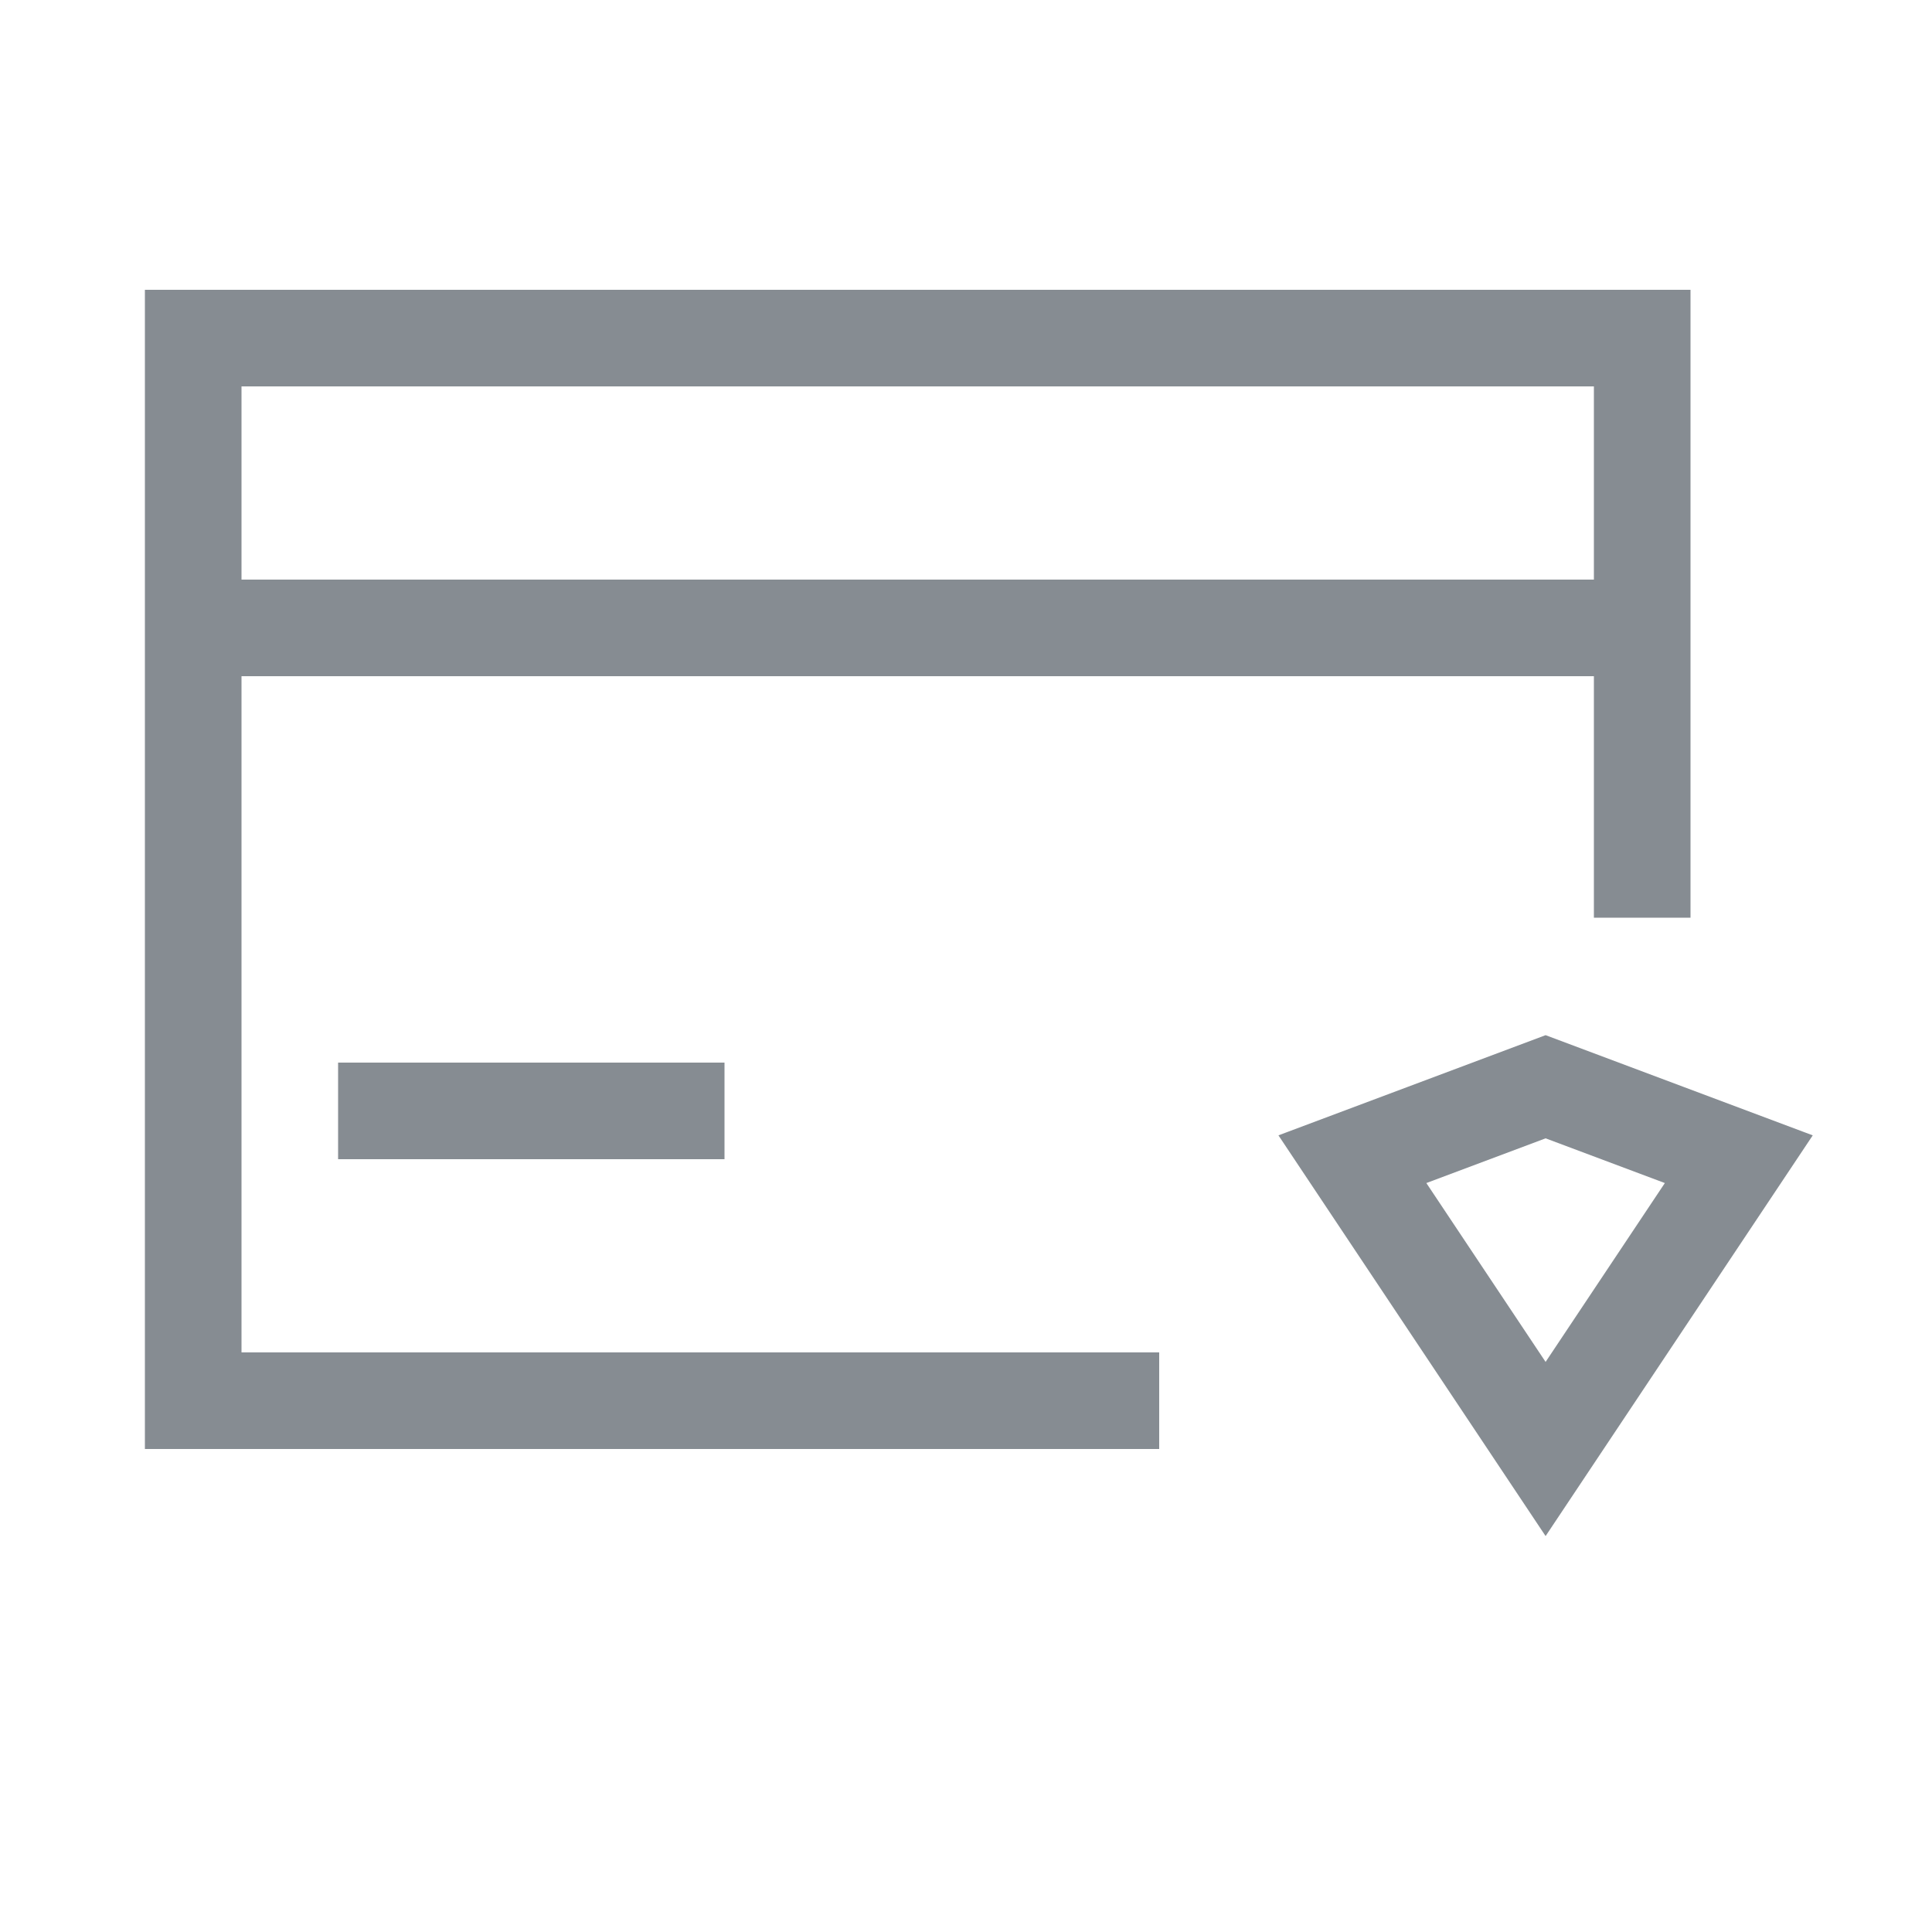
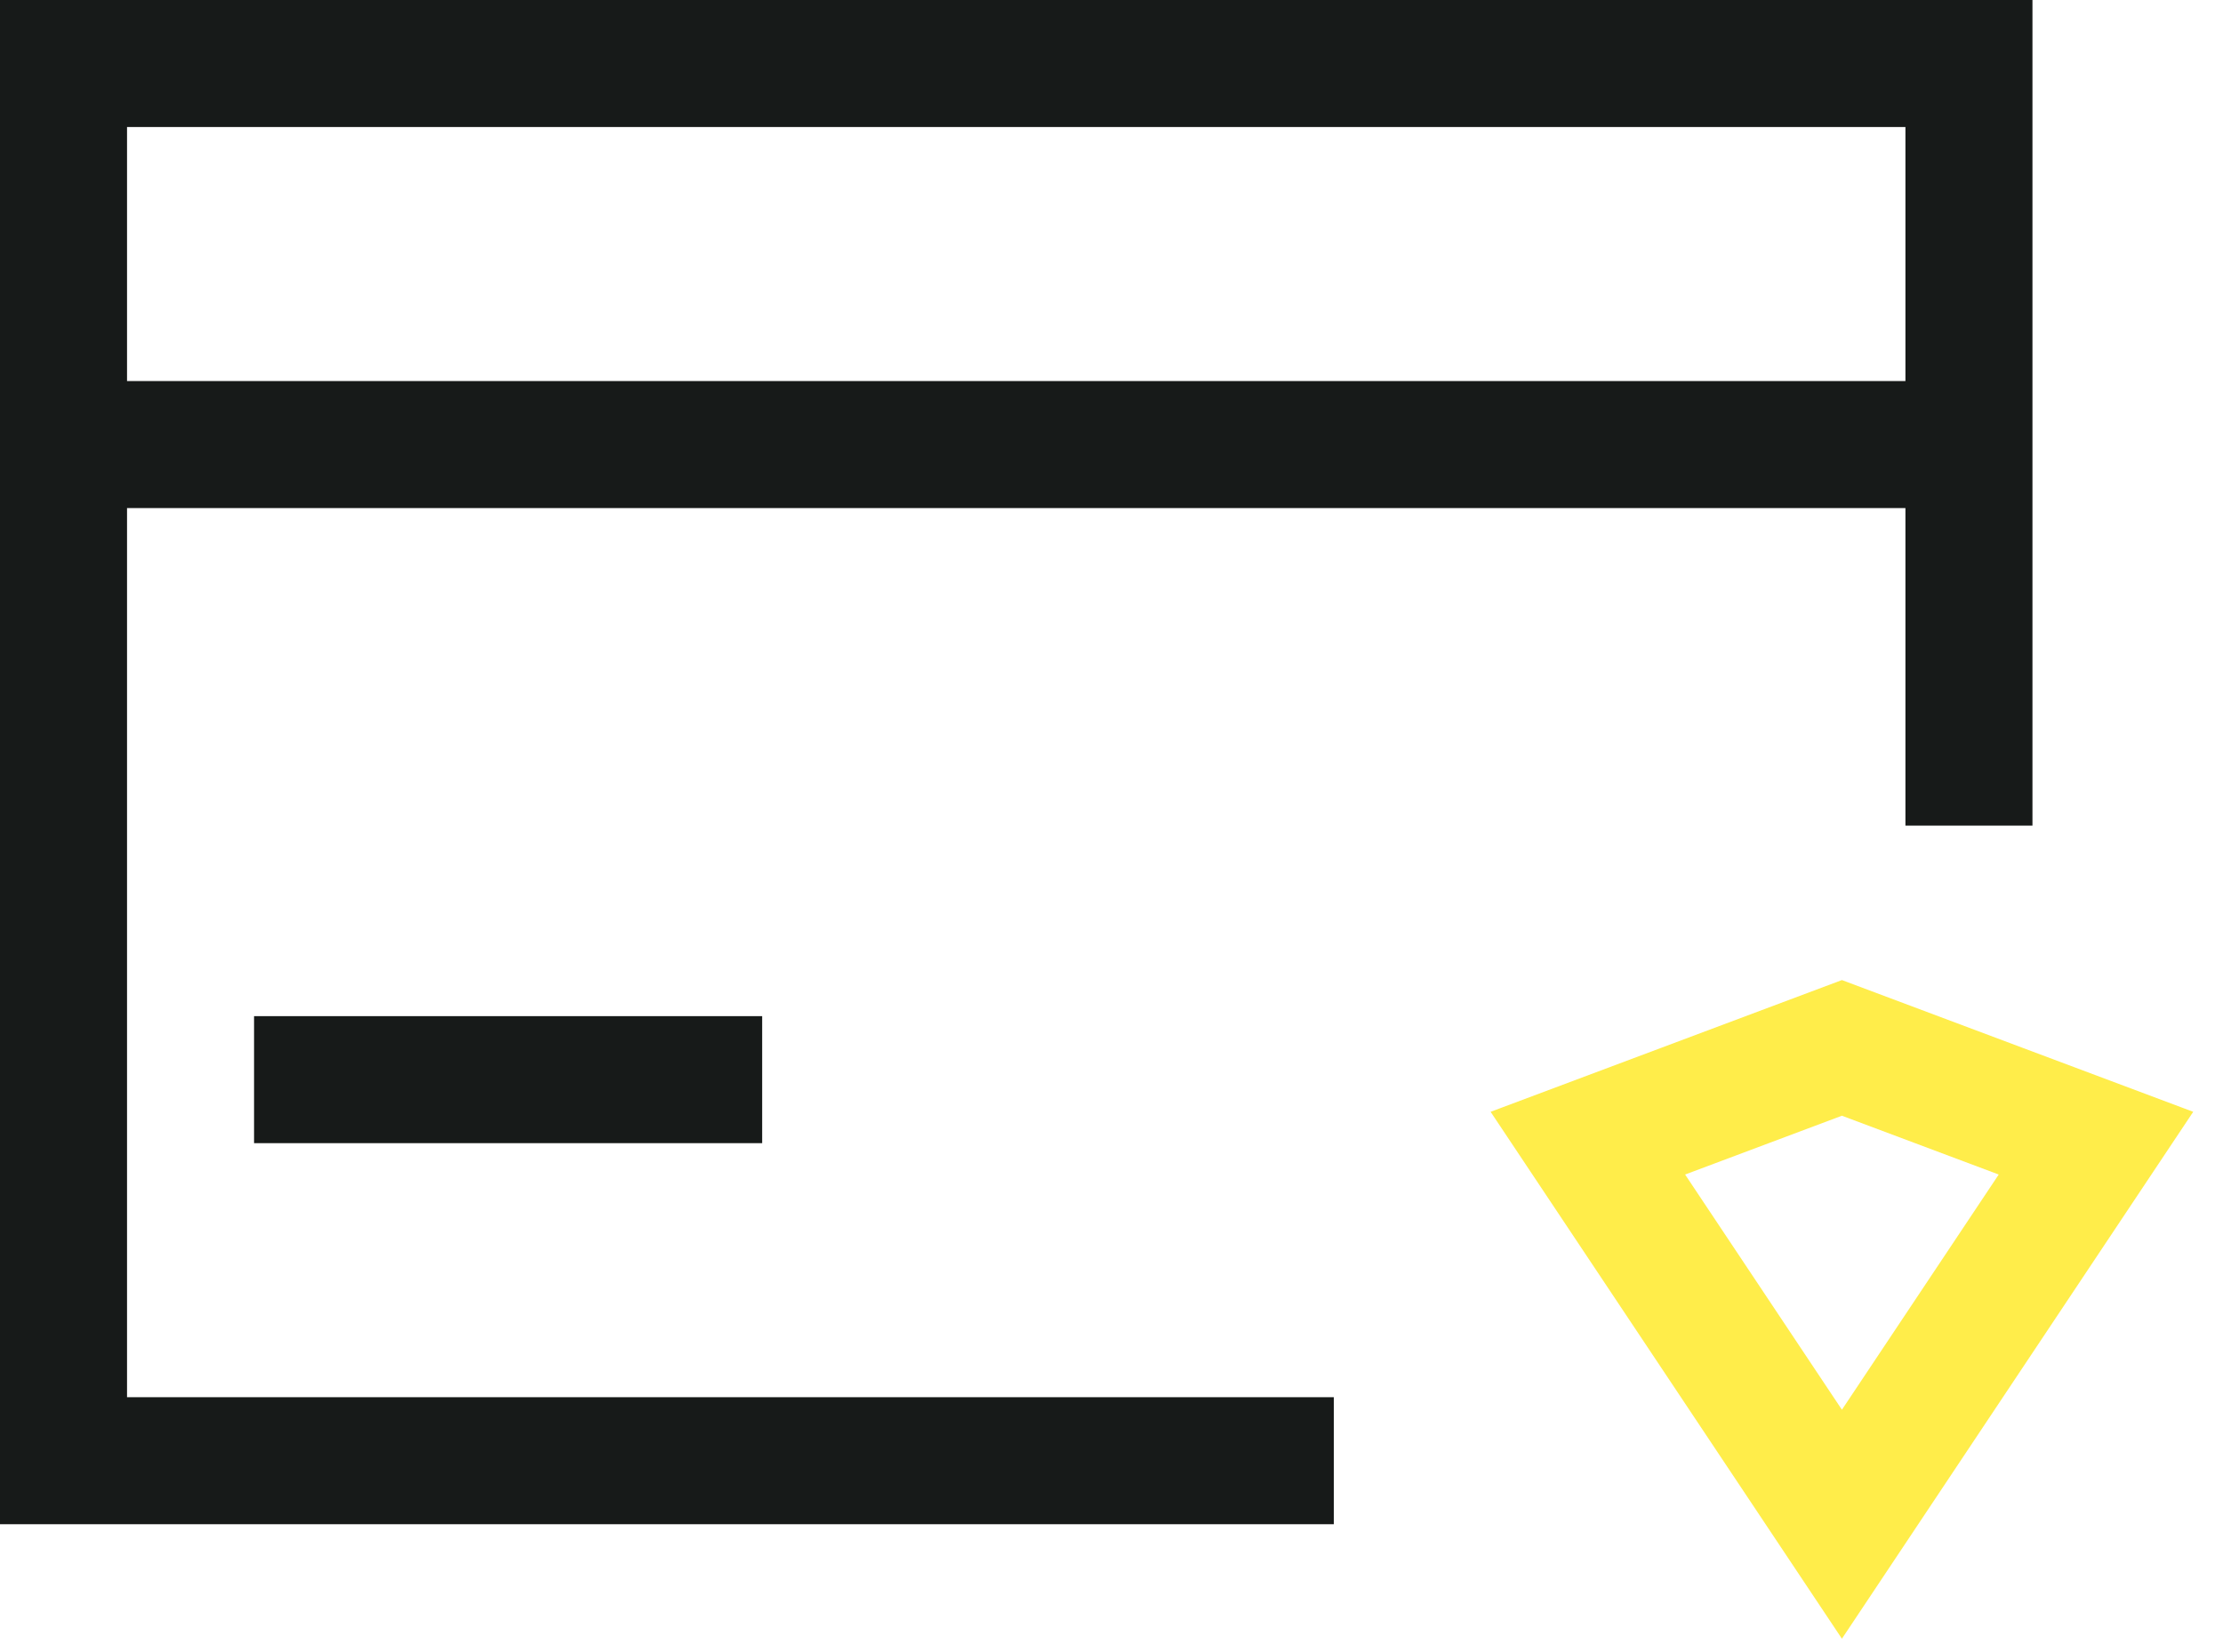
- <svg xmlns="http://www.w3.org/2000/svg" width="40" height="40" viewBox="0 0 40 40" fill="none">
-   <path fill-rule="evenodd" clip-rule="evenodd" d="M4 6H3V7V29V30H4H24V28H5V14H33V19H35V7V6H34H4ZM5 12V8H33V12H5ZM7 24H15V22H7V24Z" fill="#868C92" />
-   <path d="M32 30L28 24L32 22.5L36 24L32 30Z" stroke="#868C92" stroke-width="2" />
+ <svg xmlns="http://www.w3.org/2000/svg" width="35" height="26" viewBox="0 0 35 26" fill="none">
+   <path fill-rule="evenodd" clip-rule="evenodd" d="M1 0H0V1V23V24H1H21V22H2V8H30V13H32V1V0H31H1ZM2 6V2H30V6H2ZM4 18H12V16H4V18Z" fill="#171A19" />
+   <path d="M29 24L25 18L29 16.5L33 18L29 24Z" stroke="#FFED4A" stroke-width="2" />
</svg>
